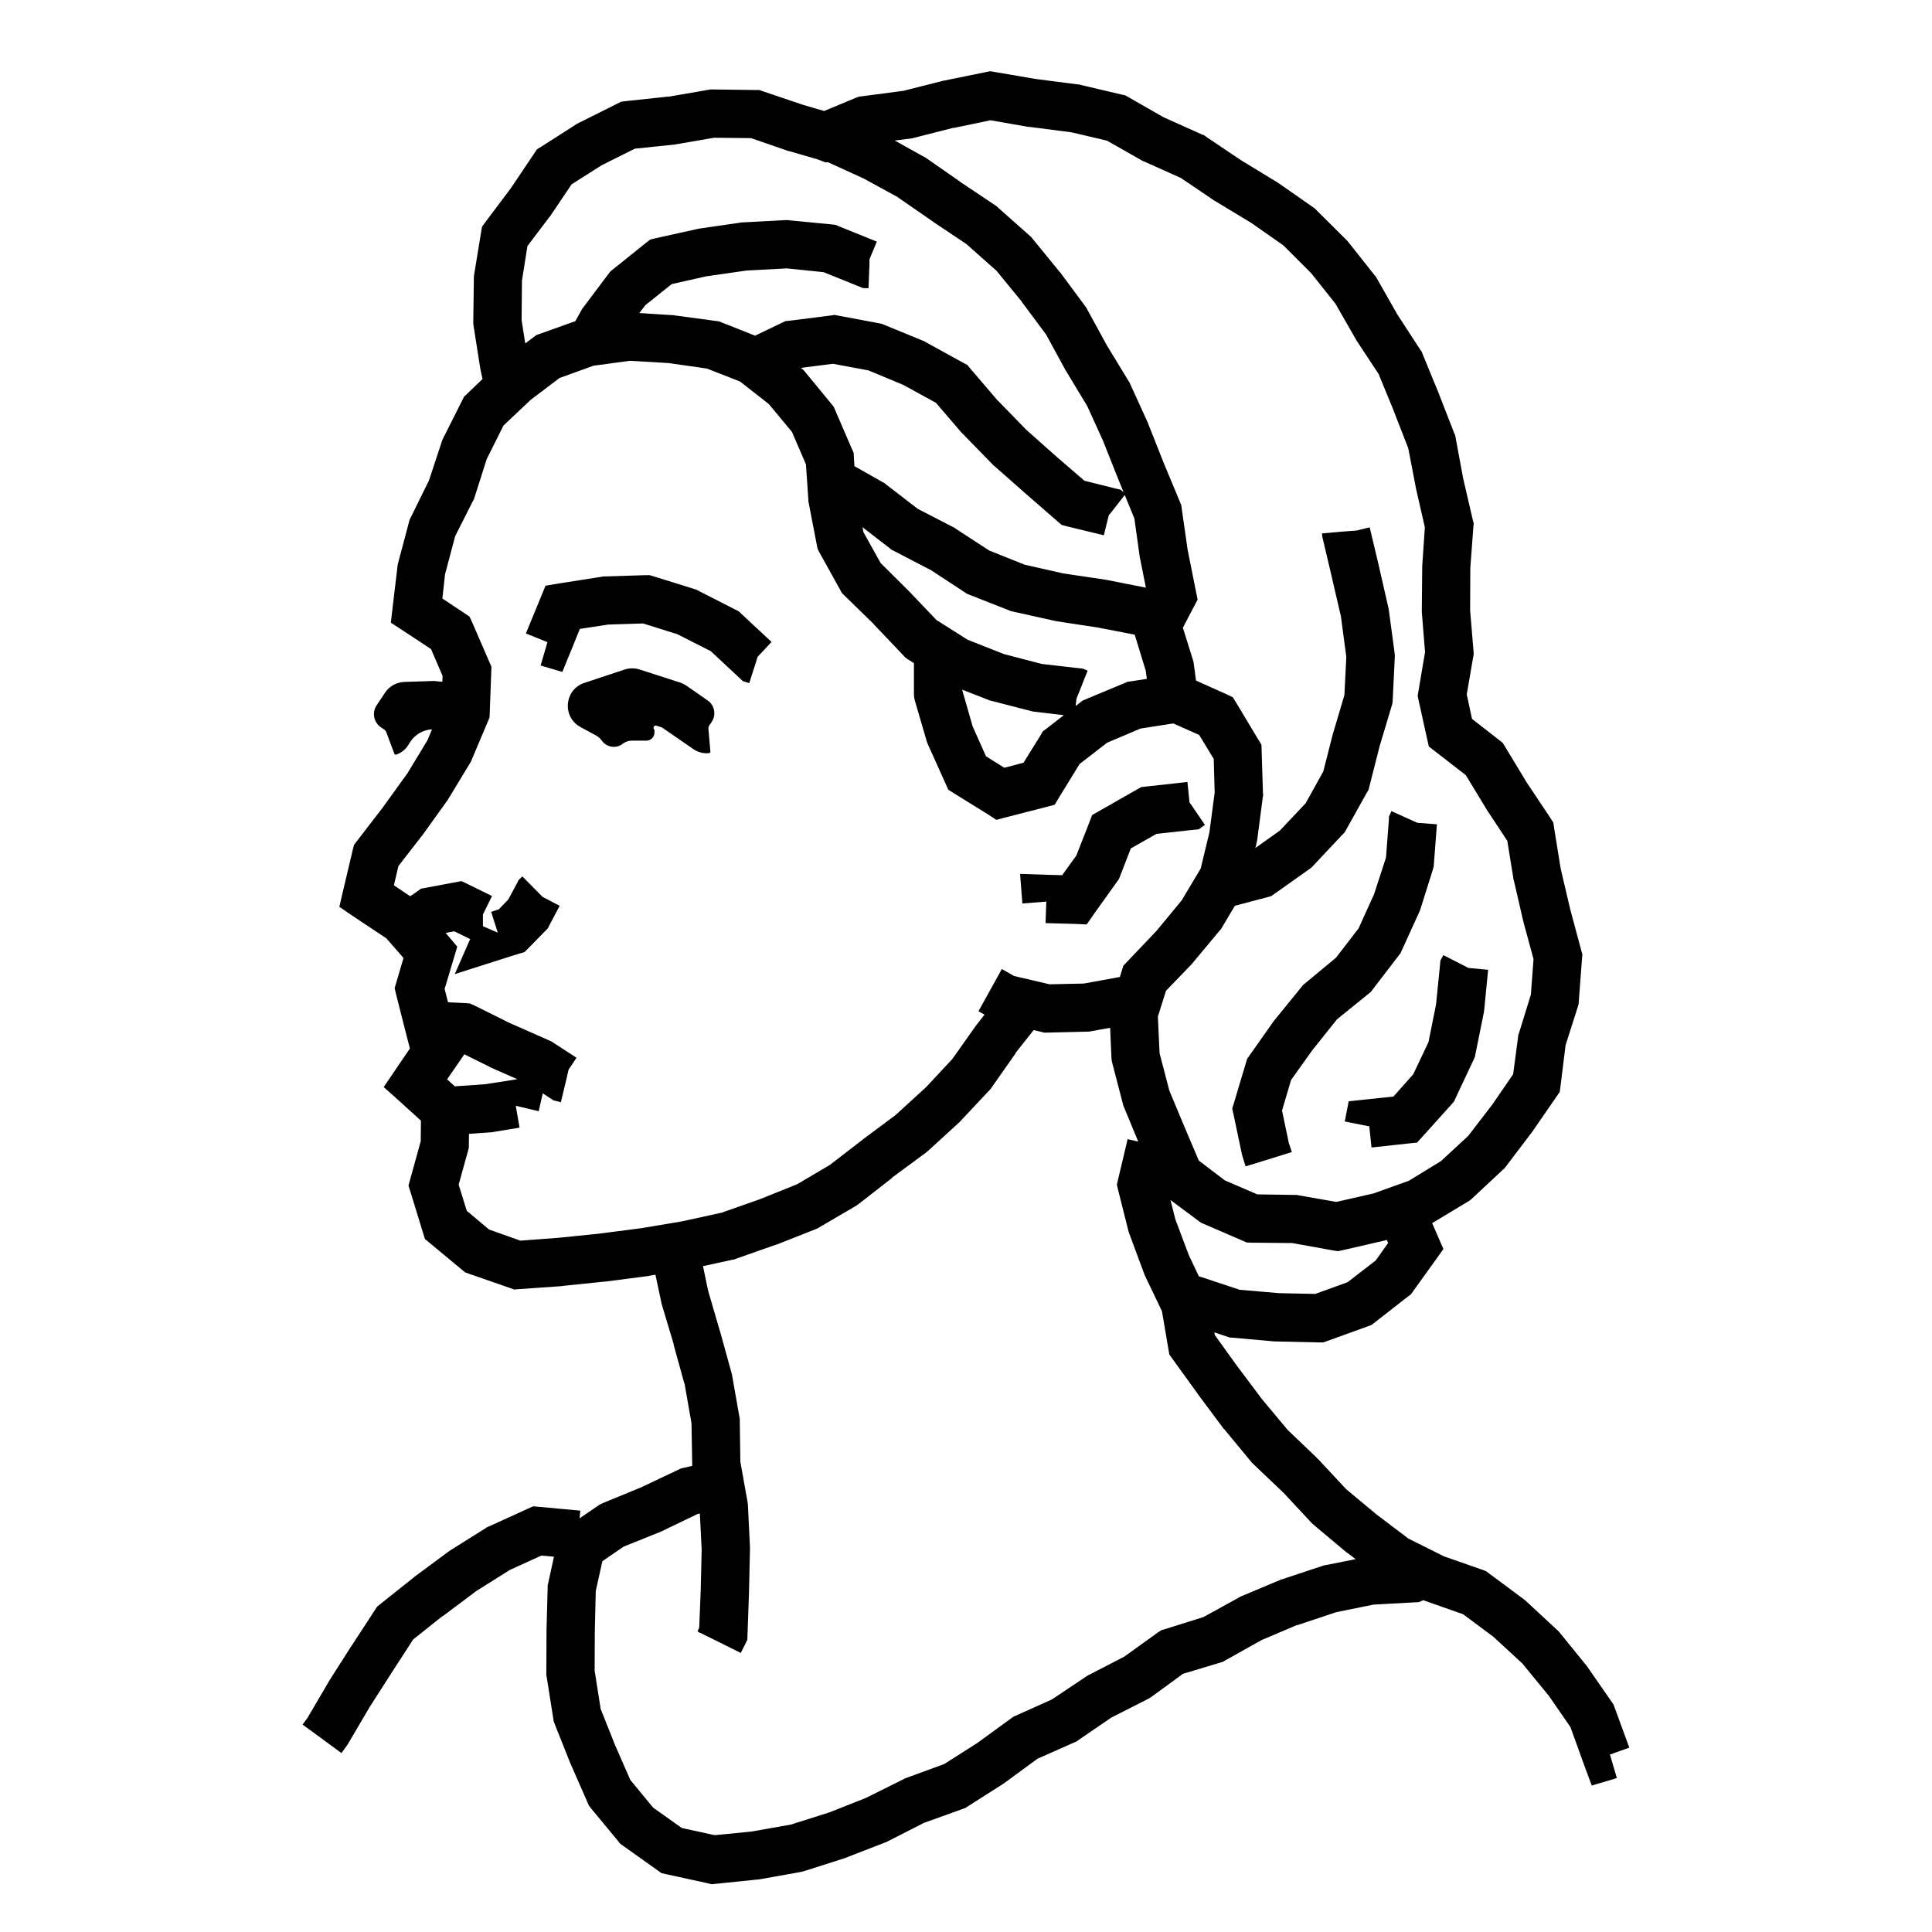
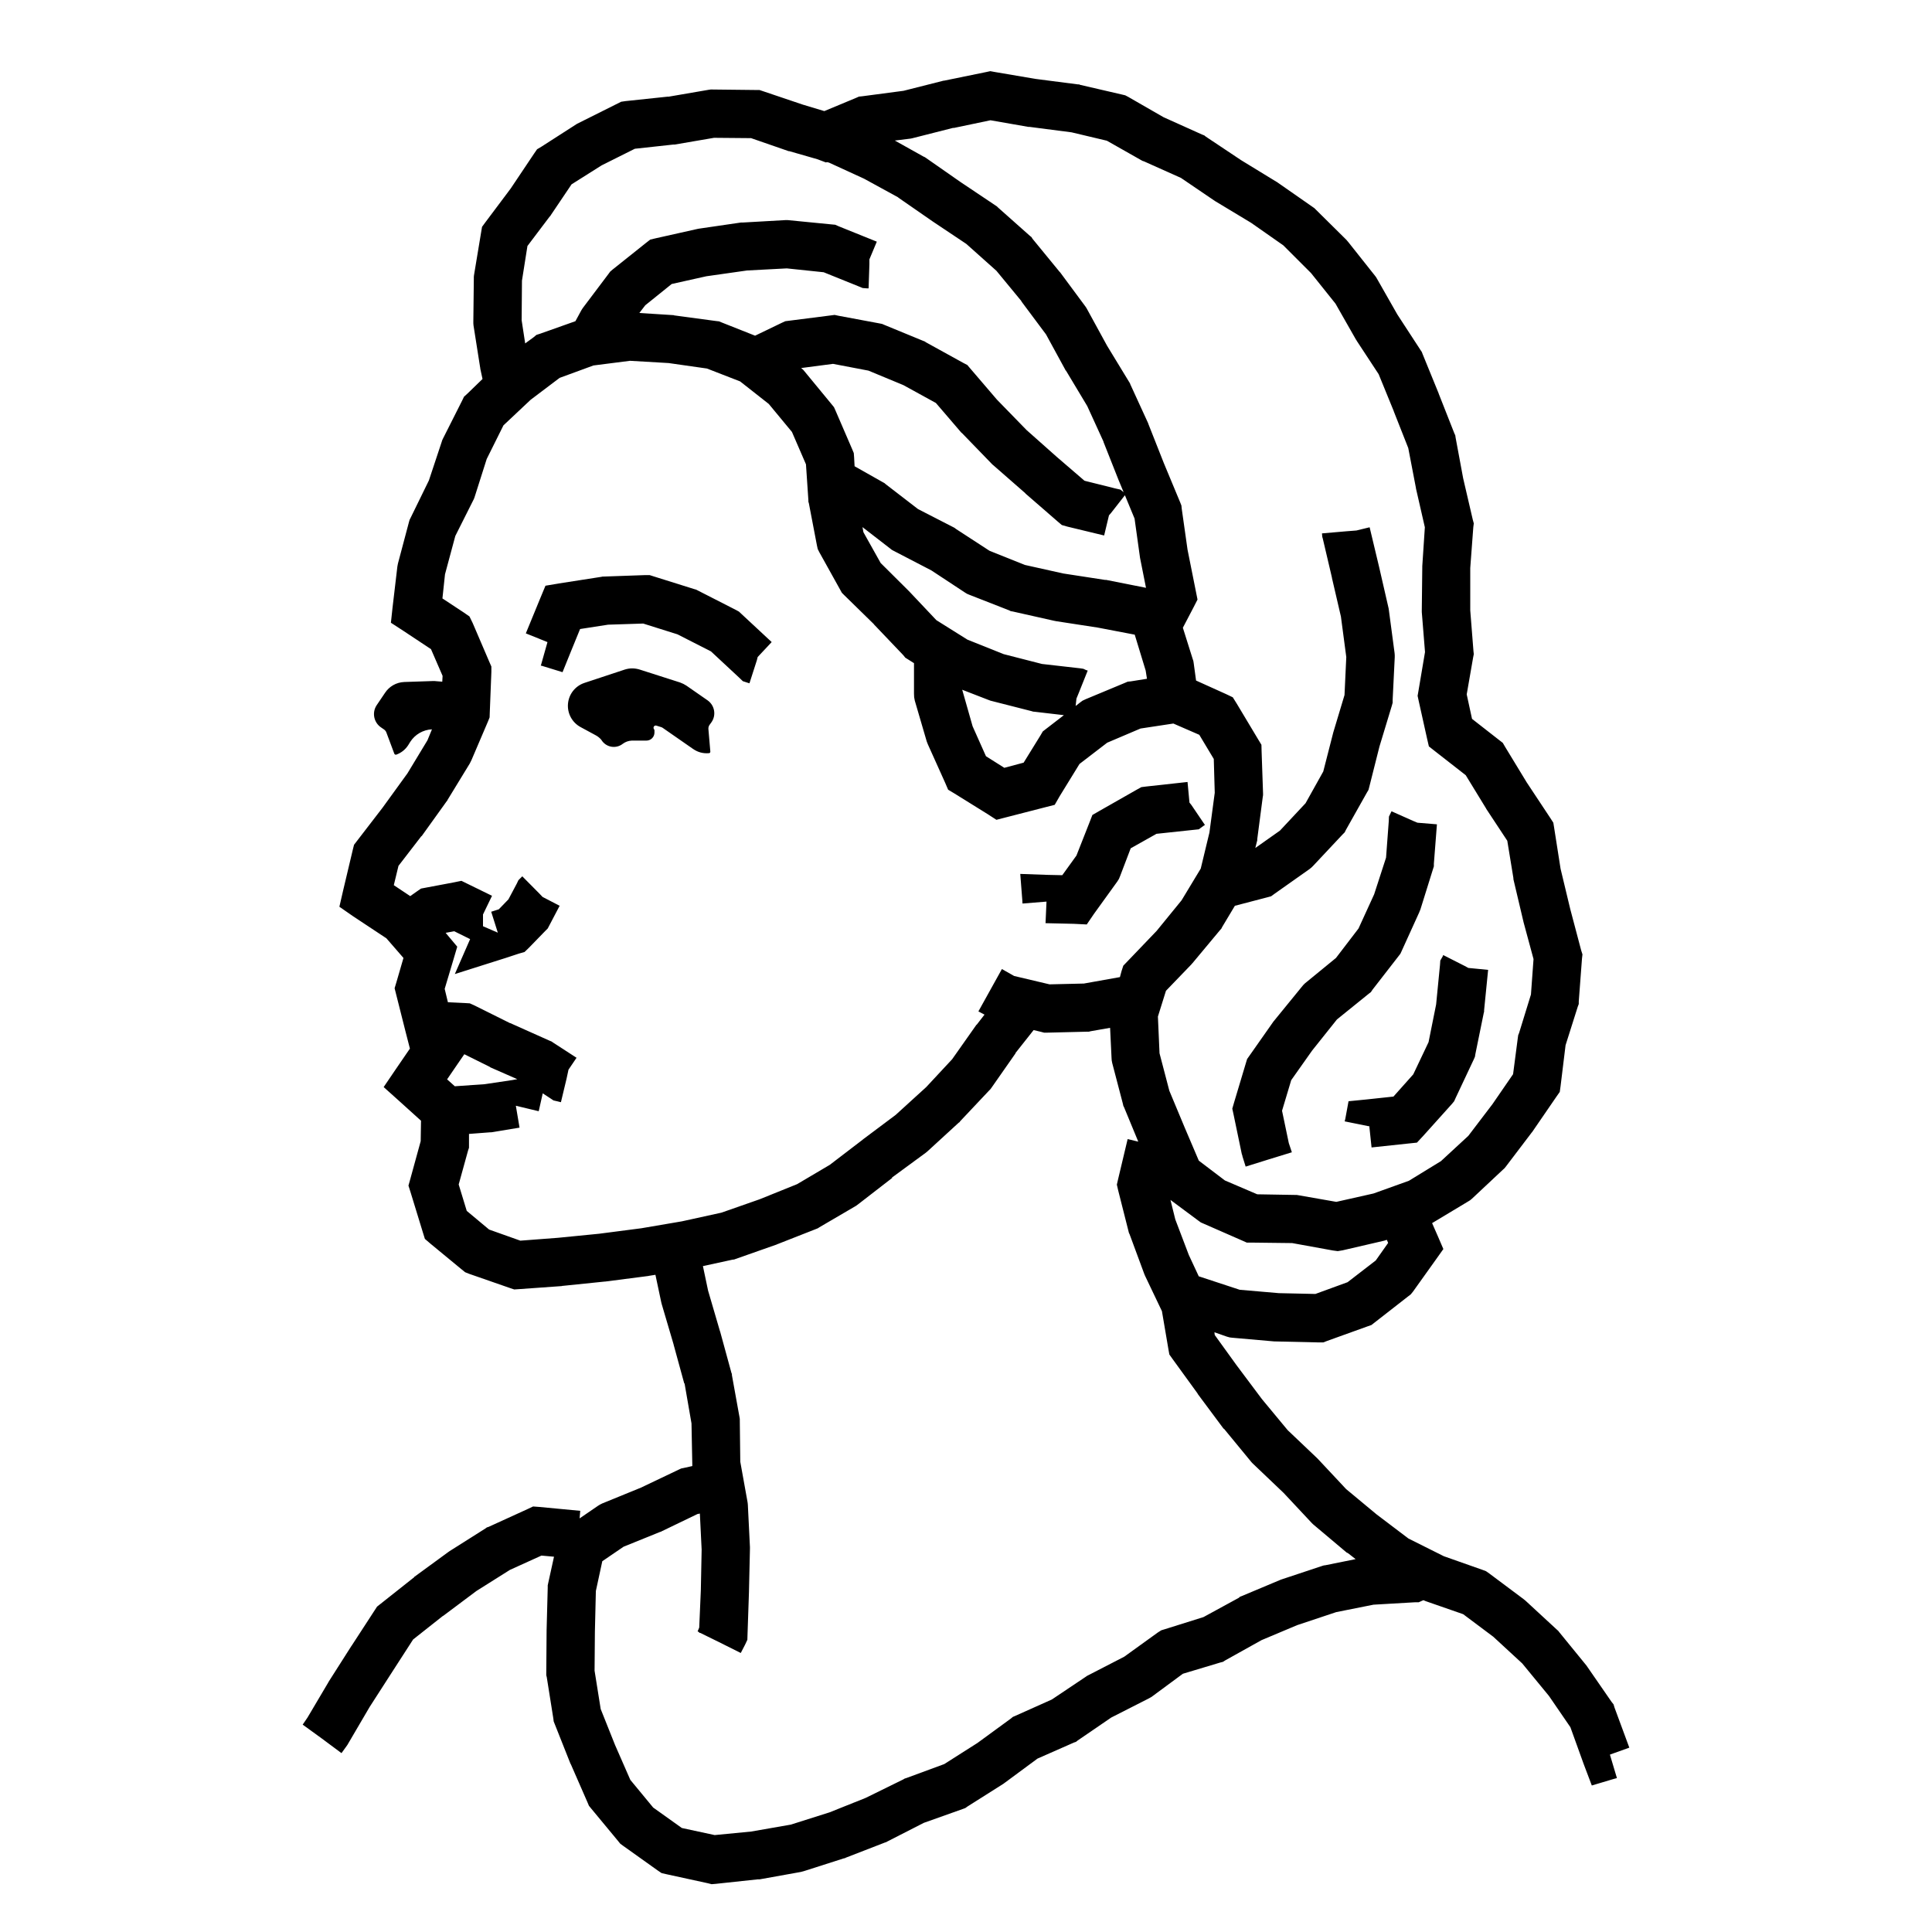
- <svg xmlns="http://www.w3.org/2000/svg" width="120" height="120" viewBox="0 0 120 120" fill="none">
-   <path d="M61.781 4.47L64.312 4.903L66.938 5.243H67.019L67.09 5.267L69.68 5.876L69.891 5.923L70.078 6.028L72.269 7.282L74.672 8.36L74.801 8.407L74.906 8.489L77.086 9.954L79.277 11.29L79.324 11.313L79.359 11.337L81.539 12.86L81.644 12.931L81.738 13.024L83.625 14.899L83.684 14.958L83.742 15.028L85.394 17.114L85.465 17.196L85.523 17.302L86.789 19.528L88.231 21.743L88.312 21.86L88.359 21.989L89.367 24.439V24.45L90.328 26.911L90.387 27.04L90.41 27.181L90.879 29.712L91.477 32.29L91.535 32.513L91.512 32.735L91.324 35.278L91.312 37.915L91.523 40.446L91.535 40.634L91.5 40.821L91.102 43.13L91.43 44.653L93.117 45.966L93.34 46.142L93.481 46.376L94.828 48.602L96.305 50.817L96.481 51.099L96.527 51.415L96.938 53.958L97.523 56.454L98.215 59.032L98.285 59.278L98.262 59.536L98.062 62.196L98.051 62.36L98.004 62.524L97.242 64.915L96.926 67.458L96.879 67.821L96.668 68.126L95.156 70.317L95.133 70.353L95.109 70.376L93.527 72.462L93.445 72.567L93.352 72.649L91.43 74.442L91.312 74.548L91.184 74.63L88.954 75.969L89.312 76.793L89.652 77.578L89.16 78.269L87.754 80.227L87.625 80.402L87.449 80.531L85.363 82.16L85.176 82.301L84.953 82.383L82.457 83.285L82.188 83.379H81.906L79.269 83.32H79.176L76.551 83.086L76.375 83.074L76.199 83.016L75.426 82.755L75.453 82.919L76.801 84.794L78.383 86.903L79.988 88.825L81.805 90.56L81.828 90.595L81.863 90.618L83.609 92.493L85.496 94.064L87.477 95.564L89.68 96.665L92.094 97.509L92.305 97.591L92.492 97.731L94.637 99.325L94.754 99.419L96.699 101.224L96.781 101.294L96.852 101.376L98.527 103.438L98.598 103.532L100.109 105.712L100.215 105.864L100.285 106.052L101.199 108.548L99.992 108.981L100.004 109.005L100.426 110.435L100.215 110.505L98.867 110.903L98.375 109.579L97.543 107.271L96.207 105.337L94.555 103.321L92.75 101.657L90.875 100.263L88.578 99.454L88.496 99.431L88.422 99.389L88.344 99.419L88.121 99.513L87.887 99.524L85.309 99.665L83 100.134L80.574 100.942L80.562 100.931L78.359 101.868L76.098 103.134L75.957 103.216L75.805 103.263L73.473 103.966L71.516 105.396L71.328 105.513L69.019 106.685L66.934 108.114L66.828 108.185L66.711 108.231L64.438 109.239L62.41 110.728L62.375 110.751L62.328 110.786L60.102 112.204L59.961 112.298L59.797 112.356L57.383 113.224L55.109 114.384L55.039 114.419L54.969 114.442L52.52 115.392L52.473 115.415L52.426 115.427L49.93 116.224L49.742 116.271L47.176 116.728L47.117 116.739H47.059L44.445 117.009L44.199 117.032L43.965 116.974L41.387 116.411L41.082 116.341L40.836 116.165L38.68 114.63L38.516 114.513L38.398 114.36L36.711 112.321L36.582 112.157L36.5 111.97L35.457 109.591L35.434 109.544L34.449 107.071L34.391 106.919L34.367 106.755L33.957 104.165L33.934 104.048V103.931L33.945 101.306V101.271L34.016 98.622V98.47L34.051 98.329L34.406 96.689L33.629 96.618L31.672 97.509L29.586 98.821L27.523 100.368L27.512 100.356L25.66 101.833L24.348 103.86L22.965 106.017L21.629 108.29L21.594 108.36L21.547 108.419L21.207 108.888L20 107.997L18.793 107.118L19.109 106.685L20.387 104.505L20.41 104.458L21.828 102.231L21.84 102.22L23.293 99.993L23.422 99.794L23.609 99.642L25.684 97.989L25.707 97.978L25.719 97.954L27.828 96.395L27.922 96.325L30.16 94.919L30.242 94.86L30.336 94.825L32.75 93.724L33.113 93.56L33.512 93.595L36.043 93.829L36 94.303L37.145 93.524L37.273 93.442L37.414 93.372L39.805 92.388L42.16 91.274L42.312 91.204L42.465 91.169L42.996 91.046V90.95L42.949 88.395L42.516 85.923H42.504L41.836 83.509L41.848 83.497L41.098 81.001L41.074 80.884L40.711 79.175L40.266 79.25L40.242 79.262H40.219L37.594 79.602H37.559L34.934 79.871H34.91L34.898 79.883L32.238 80.07L31.934 80.094L31.641 79.988L29.145 79.121L28.887 79.027L28.676 78.852L26.742 77.246L26.391 76.953L26.262 76.531L25.5 74.047L25.371 73.637L25.488 73.215L26.133 70.883L26.145 69.606L24.805 68.388L23.832 67.52L24.57 66.431L25.46 65.126L25.191 64.082L24.605 61.773L24.512 61.375L24.629 60.977L25.062 59.5L23.996 58.281L21.934 56.91L21.078 56.324L21.312 55.316L21.91 52.785L21.992 52.469L22.191 52.211L23.762 50.172L25.309 48.027L26.551 45.977L26.833 45.301C26.284 45.327 25.78 45.617 25.483 46.082L25.348 46.294L25.345 46.298C25.172 46.561 24.918 46.762 24.621 46.868C24.569 46.888 24.512 46.861 24.492 46.81L24 45.497C23.97 45.413 23.912 45.342 23.838 45.293L23.677 45.188C23.216 44.887 23.088 44.268 23.393 43.81L23.906 43.036C24.171 42.631 24.618 42.378 25.102 42.356L26.906 42.298H26.988L27.082 42.31L27.475 42.344L27.488 41.98L26.773 40.316L25.051 39.18L24.277 38.676L24.383 37.75L24.688 35.195L24.699 35.09L24.723 34.984L25.402 32.43L25.438 32.289L25.508 32.148L26.645 29.84L27.43 27.461L27.465 27.355L27.512 27.25L28.707 24.871L28.824 24.637L29.012 24.461L29.971 23.542L29.83 22.888V22.852L29.818 22.806L29.408 20.204L29.396 20.075V19.946L29.432 17.321V17.204L29.443 17.099L29.877 14.45L29.936 14.087L30.158 13.782L31.717 11.708L33.182 9.528L33.357 9.271L33.627 9.106L35.842 7.688L38.584 6.317L38.853 6.282L41.49 6.001V6.013L43.998 5.579L44.127 5.556H44.268L46.928 5.591H47.162L47.397 5.673L49.857 6.505L51.188 6.895L53.156 6.075L53.344 6.005L53.531 5.981L56.109 5.642L58.559 5.021L58.594 5.009H58.629L61.219 4.481L61.5 4.423L61.781 4.47ZM67.746 64.055L67.629 64.078H67.512L65.051 64.137H64.852L64.664 64.09L64.203 63.978L63.07 65.41L63.082 65.422L61.57 67.578L61.512 67.66L61.43 67.742L59.637 69.652L59.602 69.699L59.555 69.734L57.621 71.504L57.504 71.598L55.406 73.144L55.418 73.156L53.344 74.773L53.18 74.891L50.895 76.227L50.801 76.285L50.695 76.332L48.234 77.305L48.199 77.316H48.176L45.68 78.195L45.598 78.231L45.504 78.242L43.665 78.643L43.98 80.157L44.719 82.689L44.73 82.7V82.712L45.434 85.267L45.457 85.337L45.469 85.407L45.926 88.009L45.949 88.126V88.243L45.984 90.786L46.43 93.282L46.441 93.364L46.453 93.458L46.582 96.095V96.212L46.523 98.849V98.872L46.43 101.521L46.418 101.849L46.277 102.142L46.008 102.669L44.672 102.001L43.488 101.415H43.43V101.38L43.324 101.333L43.43 101.087L43.523 98.767L43.582 96.247L43.469 94.006L43.32 94.04L41.082 95.118L41.047 95.142L41 95.153L38.727 96.067L37.414 96.97L37.004 98.821L36.945 101.341L36.934 103.767L37.309 106.146L38.199 108.384L39.148 110.552L40.566 112.274L42.348 113.54L44.387 113.985L46.66 113.763L49.121 113.329L51.523 112.567L53.773 111.677L56.105 110.517L56.188 110.47L56.281 110.435L58.648 109.567L60.711 108.255L62.785 106.743L62.914 106.649L63.055 106.579L65.328 105.56L67.449 104.142L67.519 104.095L67.602 104.048L69.828 102.899L71.914 101.399L72.125 101.259L72.359 101.188L74.75 100.438L76.941 99.231L77.012 99.185L77.094 99.149L79.519 98.13L79.566 98.106L79.625 98.095L82.133 97.263L82.227 97.228L82.32 97.216L84.2 96.841L83.691 96.454L83.668 96.442L83.633 96.419L81.606 94.72L81.535 94.661L81.477 94.603L79.731 92.728L77.82 90.911L77.762 90.853L77.703 90.782L76.027 88.755L75.992 88.731L75.969 88.696L74.398 86.587L74.387 86.575V86.564L72.828 84.407L72.629 84.126L72.57 83.786L72.172 81.442L71.117 79.239L71.07 79.122L70.156 76.661L70.121 76.579L70.098 76.497L69.453 73.931L69.371 73.579L69.453 73.228L70.039 70.755L70.697 70.905L69.82 68.782L69.773 68.677L69.75 68.583L69.082 66.017L69.047 65.864L69.035 65.712L68.952 63.838L67.746 64.055ZM73.004 75.735L73.836 77.95L74.463 79.276L74.477 79.277L74.664 79.336L76.996 80.109L79.434 80.32H79.422L81.695 80.367L83.699 79.641L85.445 78.293L86.219 77.203L86.136 77.014L86.074 77.032L85.981 77.056L83.391 77.653L83.098 77.712L82.793 77.665L80.262 77.208L77.742 77.185L77.438 77.173L77.168 77.056L74.754 76.013L74.59 75.942L74.449 75.837L72.702 74.536L73.004 75.735ZM36.863 22.715L34.754 23.477L32.961 24.836L31.273 26.43L30.23 28.516L29.469 30.906L29.434 31.012L29.375 31.117L28.273 33.297L27.641 35.676L27.477 37.176L28.801 38.055L29.164 38.301L29.352 38.711L30.383 41.09L30.523 41.406L30.512 41.746L30.418 44.289L30.406 44.57L30.301 44.816L29.281 47.23L29.234 47.336L29.176 47.43L27.805 49.691L27.781 49.738L27.746 49.773L26.199 51.93L26.164 51.965L24.746 53.793L24.465 54.988L25.479 55.667L25.895 55.384L26.152 55.196L26.469 55.138L28.168 54.821L28.66 54.727L29.105 54.938L30.559 55.653L29.996 56.802V57.531L30.918 57.926L30.508 56.637L30.977 56.484L31.574 55.863L32.102 54.879L32.207 54.668L32.441 54.434L33.496 55.5L33.707 55.711L34.762 56.262L34.117 57.48L34.023 57.668L33.859 57.832L32.852 58.863L32.582 59.133L32.23 59.238L31.41 59.496L28.246 60.504L29.203 58.327L28.215 57.845L27.676 57.946L27.875 58.176L28.402 58.797L28.168 59.582L27.617 61.422L27.828 62.254L28.859 62.301L29.176 62.324L29.469 62.453L31.684 63.555H31.695L34.156 64.644L34.262 64.691L34.367 64.762L35.809 65.699L35.316 66.438L35.188 67L34.836 68.465L34.637 68.406L34.379 68.348L34.168 68.207L33.711 67.91L33.488 68.892L33.465 69.02L32.035 68.681L32.27 70.04L30.57 70.321L30.512 70.333H30.441L29.13 70.427L29.121 71.094V71.281L29.074 71.469L28.488 73.578L28.992 75.207L30.375 76.367L32.32 77.059L34.676 76.883L37.207 76.625L39.832 76.285L42.352 75.863L44.812 75.324L47.18 74.492L49.512 73.555L51.539 72.359L53.578 70.789L53.602 70.766L55.629 69.254L57.527 67.519L59.145 65.785L60.621 63.699L60.645 63.664L60.668 63.641L61.152 63.02L60.773 62.812L62.227 60.188L62.988 60.621L65.191 61.137L67.324 61.09L69.557 60.682L69.668 60.321L69.773 59.981L70.019 59.724L71.836 57.813L73.394 55.927L74.578 53.946L75.117 51.708L75.445 49.235L75.387 47.138L74.484 45.649L72.879 44.935L70.84 45.251L68.766 46.13L67.055 47.454L65.824 49.458L65.508 49.985L64.922 50.138L62.508 50.759L61.887 50.923L61.348 50.571L59.285 49.294L58.898 49.048L58.711 48.626L57.633 46.235L57.562 46.048L56.824 43.517L56.777 43.306L56.766 43.095V41.188L56.387 40.949L56.234 40.844L56.105 40.703L54.277 38.781V38.77L52.438 36.977L52.285 36.824L52.18 36.625L50.891 34.305L50.785 34.094L50.738 33.871L50.234 31.258L50.211 31.164V31.07L50.059 28.844L49.191 26.828L47.75 25.094L45.969 23.699L43.906 22.891L41.527 22.551L39.125 22.41L36.863 22.715ZM59.227 7.95L59.215 7.938L56.73 8.571L56.648 8.595L56.555 8.606L55.575 8.729L57.369 9.728L57.44 9.763L57.498 9.798L59.654 11.298H59.643L61.834 12.763L61.916 12.821L61.986 12.892L63.967 14.649L64.061 14.731L64.131 14.825L65.807 16.876L65.853 16.923L67.424 19.044L67.482 19.126L67.529 19.22L68.76 21.47L70.131 23.72L70.178 23.802L70.213 23.884L71.303 26.274L71.326 26.345L72.287 28.77L73.307 31.22L73.377 31.395L73.4 31.595L73.764 34.138L74.385 37.243L74.139 37.712L73.471 38.989L74.08 40.935L74.115 41.052L74.139 41.169L74.286 42.27L76.148 43.106L76.57 43.306L76.816 43.704L78.152 45.931L78.352 46.259L78.363 46.657L78.445 49.27L78.457 49.388L78.434 49.517L78.094 52.118L78.082 52.2L78.07 52.27L77.975 52.669L79.496 51.587L81.09 49.899L82.191 47.919L82.789 45.575L82.812 45.505L83.504 43.173L83.621 40.806L83.293 38.321V38.31L82.731 35.895V35.884L82.156 33.446L82.133 33.341L82.109 33.13L83.609 33.001L84.254 32.954L85.074 32.755L85.66 35.216V35.227L86.246 37.794L86.269 37.935L86.621 40.56L86.633 40.688V40.817L86.504 43.466L86.492 43.653L86.445 43.829L85.684 46.372L85.051 48.868L85.004 49.056L84.898 49.231L83.609 51.54L83.516 51.704L83.387 51.833L81.57 53.767L81.477 53.872L81.348 53.966L79.168 55.513L78.945 55.665L78.688 55.735L76.702 56.258L75.914 57.579L75.856 57.685L75.773 57.778L74.074 59.817L74.039 59.852L74.004 59.899L72.422 61.54L71.918 63.145L72.023 65.419L72.633 67.751L73.594 70.048L74.461 72.087L76.078 73.317L78.094 74.185L80.426 74.22H80.543L80.66 74.243L83.004 74.653L85.312 74.126L87.504 73.341L89.496 72.122L91.195 70.552L92.707 68.583L93.984 66.72L94.289 64.423L94.301 64.294L94.348 64.165L95.086 61.774L95.25 59.571L94.617 57.239V57.216L94.606 57.192L94.019 54.649L93.996 54.591V54.544L93.621 52.224L92.32 50.255L92.297 50.208L91.043 48.145L89.168 46.692L88.746 46.364L88.629 45.837L88.113 43.505L88.055 43.224L88.102 42.931L88.512 40.505L88.312 38.02V37.892L88.336 35.267V35.173L88.5 32.747L87.961 30.392L87.949 30.356V30.333L87.469 27.837L86.578 25.552V25.54L85.629 23.231L84.269 21.169L84.246 21.134L84.223 21.087L82.945 18.86L81.434 16.962L79.711 15.239L77.719 13.845L75.469 12.485L75.434 12.462L75.41 12.45L73.348 11.056L71.051 10.024L70.981 10.001L70.922 9.966L68.754 8.735L66.562 8.22L63.938 7.88H63.867L61.523 7.47L59.227 7.95ZM87.797 51.001L88.043 51.106L89.25 51.2L89.062 53.649L89.051 53.813L89.004 53.989L88.219 56.485L88.184 56.579L88.148 56.661L87.047 59.075L86.977 59.227L86.871 59.356L85.254 61.466L85.148 61.606L85.019 61.712L83.039 63.317L81.504 65.239L80.191 67.079L79.629 68.978L80.051 70.993L80.238 71.556L78.809 72.001L77.367 72.446L77.168 71.814L77.156 71.755L77.133 71.673L76.617 69.224L76.535 68.849L76.652 68.474L77.391 66.001L77.461 65.767L77.602 65.567L79.113 63.423L79.137 63.388L79.172 63.352L80.848 61.29L80.941 61.173L81.059 61.079L82.981 59.485L84.387 57.657L85.348 55.536L86.086 53.263L86.262 50.977L86.273 50.708L86.391 50.462L86.426 50.38L87.797 51.001ZM90.977 60.001L91.199 60.118L92.43 60.235L92.184 62.755L92.172 62.837L92.16 62.907L91.644 65.462L91.609 65.638L91.539 65.802L90.414 68.192L90.32 68.403L90.18 68.567L88.398 70.548L88.012 70.97L87.438 71.028L85.188 71.274L85.047 69.95H85L83.523 69.657L83.559 69.493L83.769 68.403L84.871 68.286L86.547 68.11L87.777 66.728L88.727 64.724L89.195 62.392L89.441 59.942L89.465 59.661L89.606 59.403L89.641 59.321L90.977 60.001ZM28.555 65.903L27.77 67.04L28.25 67.474L30.113 67.345L31.789 67.087L32.129 67.03L30.488 66.309L30.453 66.285L30.43 66.273L28.842 65.484L28.555 65.903ZM73.883 49.848L74 50L74.844 51.242L74.762 51.289L74.457 51.512L74.082 51.547L71.832 51.793L70.238 52.695L69.57 54.418L69.5 54.594L69.394 54.746L67.953 56.762L67.496 57.418L66.688 57.383L64.941 57.336L64.988 56L63.5 56.117L63.488 55.953L63.359 54.277L65.035 54.336L65.973 54.359L66.852 53.141L67.648 51.113L67.836 50.621L68.293 50.363L70.613 49.039L70.883 48.887L71.199 48.852L73.754 48.57L73.883 49.848ZM59.766 42.86L60.41 45.11L61.242 46.974L62.379 47.688L63.574 47.372L64.629 45.673L64.769 45.427L64.992 45.263L66.075 44.421L64.273 44.207L64.168 44.195L64.074 44.172L61.52 43.516L61.438 43.492L61.355 43.457L59.766 42.839V42.86ZM38.799 41.586C39.103 41.487 39.432 41.487 39.736 41.586L42.244 42.395C42.384 42.441 42.517 42.507 42.639 42.591L42.643 42.594L43.951 43.503C44.393 43.81 44.501 44.417 44.193 44.857L44.065 45.042C44.017 45.111 43.994 45.194 44.002 45.277L44.123 46.684C44.127 46.734 44.087 46.777 44.037 46.777C43.69 46.815 43.337 46.722 43.053 46.52L41.148 45.204C41.129 45.191 41.107 45.18 41.085 45.173L40.77 45.072C40.641 45.032 40.538 45.181 40.621 45.287C40.64 45.311 40.65 45.341 40.65 45.371V45.499C40.65 45.778 40.424 46.004 40.145 46.004H39.24C39.038 46.004 38.841 46.072 38.682 46.196C38.287 46.505 37.717 46.434 37.408 46.04L37.337 45.949C37.25 45.839 37.141 45.747 37.018 45.68L36.057 45.16C34.902 44.536 35.045 42.83 36.291 42.418L38.799 41.586ZM53.633 33.062L54.699 34.973L56.422 36.684L56.457 36.719L58.168 38.512L60.09 39.73L62.34 40.621L64.719 41.242L67.086 41.512L67.285 41.535L67.461 41.617L67.555 41.652L67.004 43.047L66.863 43.387L66.809 43.851L67.09 43.634L67.242 43.517L67.43 43.435L69.879 42.415L70.043 42.345L70.231 42.321L71.233 42.165L71.162 41.649L70.478 39.42L68.184 38.977L65.582 38.579L65.535 38.567L65.477 38.556L62.898 37.981L62.781 37.958L62.676 37.911L60.203 36.938L60.062 36.88L59.934 36.798L57.848 35.427L55.504 34.208L55.387 34.149L55.281 34.067L53.57 32.744L53.633 33.062ZM40.586 35.794L43.105 36.579L43.223 36.614L43.34 36.673L45.707 37.88L45.895 37.974L46.047 38.126L47.922 39.872L47.055 40.798L46.996 40.997L46.539 42.427L46.445 42.403L46.129 42.298L45.883 42.063L44.148 40.446L42.074 39.392L39.941 38.724L37.762 38.794L36.016 39.063L35.441 40.481L34.926 41.735L33.625 41.349L33.578 41.337L34 39.895V39.884L32.664 39.345L33.566 37.153L33.883 36.38L34.715 36.239L37.34 35.829L37.434 35.806H37.527L40.094 35.724H40.352L40.586 35.794ZM49.745 22.849L49.754 22.855L49.883 22.961L49.988 23.078L51.664 25.117L51.793 25.281L51.875 25.48L52.918 27.895L53.023 28.129L53.035 28.387L53.071 28.954L54.836 29.954L54.93 30.001L55.012 30.071L57.004 31.606L59.23 32.755L59.301 32.79L59.359 32.837L61.445 34.196L63.648 35.075L66.027 35.614L68.629 36.001L68.664 36.013H68.699L71.173 36.5L70.822 34.735L70.799 34.642L70.459 32.204L69.86 30.746L68.996 31.852L68.867 32.005L68.562 33.247L66.289 32.696L65.938 32.602L65.668 32.368L63.688 30.645H63.676V30.634L61.695 28.888L61.648 28.852L61.613 28.806L59.773 26.919L59.703 26.849L58.133 25.02L56.105 23.907L53.938 23.005L51.734 22.595L49.745 22.849ZM41.9 8.978L41.853 8.989H41.807L39.428 9.235L37.365 10.267L35.502 11.45L34.201 13.384L34.178 13.419L34.154 13.442L32.76 15.282L32.42 17.427L32.397 19.888L32.624 21.333L33.137 20.945L33.324 20.805L33.535 20.734L35.736 19.947L36.109 19.273L36.156 19.19L36.227 19.097L37.785 17.023L37.902 16.87L38.043 16.753L40.117 15.089L40.387 14.878L40.727 14.796L43.316 14.222L43.434 14.198L46.023 13.823L46.094 13.812H46.164L48.801 13.671H48.918L49.023 13.683L51.672 13.94L51.883 13.964L52.082 14.046L54.461 15.007L54.004 16.108V16.401L53.945 17.901H53.84L53.582 17.89L53.336 17.784L51.156 16.905L48.871 16.671L46.398 16.8L43.867 17.163L41.723 17.644L40.082 18.956L39.711 19.444L41.762 19.574H41.82L41.879 19.586L44.48 19.938L44.656 19.961L44.832 20.031L46.901 20.849L48.559 20.052L48.781 19.946L49.016 19.923L51.605 19.595L51.84 19.56L52.074 19.606L54.641 20.087L54.793 20.122L54.934 20.181L57.359 21.177L57.441 21.212L57.512 21.259L59.832 22.536L60.078 22.665L60.254 22.876L61.918 24.821L63.758 26.708L65.644 28.384L67.356 29.86L69.277 30.341L69.594 30.411L69.787 30.567L69.522 29.919V29.907L69.51 29.895L68.537 27.446V27.435L67.529 25.22L66.205 23.028L66.182 23.005L66.17 22.97L64.975 20.778L63.44 18.716V18.704L61.893 16.817L60.018 15.153L57.967 13.782L57.943 13.759L55.787 12.271V12.259L53.666 11.099L51.486 10.102L51.368 10.067L51.305 10.095L50.773 9.895L49.025 9.388H48.99L48.955 9.376L46.647 8.579L44.35 8.556L41.9 8.978Z" fill="black" />
+ <svg xmlns="http://www.w3.org/2000/svg" width="120" height="120" fill="none" viewBox="0 0 120 120">
+   <path fill="currentColor" d="m61.78 4.47 2.53.43 2.63.34h.08l.07.03 2.59.6.21.05.19.1 2.19 1.26 2.4 1.08.13.05.1.08 2.19 1.46 2.19 1.34.04.02.04.03 2.18 1.52.1.07.1.1 1.89 1.87.05.06.06.07 1.65 2.08.07.09.06.1 1.27 2.23 1.44 2.21.08.12.05.13 1 2.45v.01l.97 2.46.06.13.02.14.47 2.53.6 2.58.06.22-.03.23-.19 2.54v2.63l.2 2.54.02.18-.04.2-.4 2.3.33 1.52 1.69 1.32.22.17.14.24 1.35 2.22 1.47 2.22.18.28.05.31.4 2.55.6 2.5.68 2.57.08.25-.03.26-.2 2.66v.16l-.06.16-.76 2.4-.31 2.54-.05.36-.21.3-1.51 2.2-.03.03-.02.03-1.58 2.08-.08.1-.1.09-1.92 1.8-.12.1-.13.08-2.23 1.34.36.82.34.79-.49.69-1.4 1.96-.14.17-.17.13-2.09 1.63-.18.14-.23.08-2.5.9-.26.1h-.28l-2.64-.06h-.1l-2.62-.23-.17-.02-.18-.05-.77-.27.02.17 1.35 1.87 1.58 2.11 1.6 1.93 1.82 1.73.03.03.03.03 1.75 1.87 1.89 1.57 1.98 1.5 2.2 1.1 2.41.85.21.08.2.14 2.14 1.6.11.09 1.95 1.8.08.07.07.09 1.68 2.06.07.1 1.5 2.17.12.15.06.2.92 2.49-1.2.43v.02l.43 1.44-.22.06-1.34.4-.5-1.32-.83-2.3-1.33-1.94-1.66-2.02-1.8-1.66-1.87-1.4-2.3-.8-.08-.03-.08-.04-.08.03-.22.1h-.23l-2.58.15-2.31.46-2.43.81-2.21.93-2.26 1.26-.14.09-.16.04-2.33.7-1.95 1.44-.2.11-2.3 1.17-2.09 1.43-.1.08-.12.04-2.27 1-2.03 1.5-.03.02-.05.04-2.23 1.41-.14.1-.16.06-2.42.86-2.27 1.16-.07.04-.07.02-2.45.95-.05.03h-.04l-2.5.8-.19.05-2.56.46h-.12l-2.61.28-.25.02-.24-.06-2.57-.56-.3-.07-.25-.17-2.16-1.54-.16-.12-.12-.15-1.69-2.04-.13-.16-.08-.19-1.04-2.38-.03-.05-.98-2.47-.06-.15-.02-.17-.41-2.58-.03-.12v-.12l.02-2.62v-.04l.07-2.65v-.15l.03-.14.36-1.64-.78-.07-1.96.89-2.08 1.31-2.07 1.55v-.01l-1.86 1.47-1.31 2.03-1.39 2.16-1.33 2.27-.04.07-.04.06-.34.47-1.21-.9-1.2-.87.3-.44 1.29-2.18.02-.04 1.42-2.23.01-.01 1.45-2.23.13-.2.19-.15L25.68 98l.03-.01v-.03l2.12-1.55.1-.07 2.23-1.41.08-.06.1-.03 2.41-1.1.36-.17.4.03 2.53.24-.04.47 1.14-.78.13-.08.14-.07 2.4-.98 2.35-1.12.15-.07.15-.03.54-.12v-.1l-.05-2.55-.43-2.48h-.02l-.66-2.41v-.01L41.1 81l-.03-.12-.36-1.7-.44.07-.03.01h-.02l-2.63.34h-.03l-2.63.27h-.02l-.01.01-2.66.19-.3.02-.3-.1-2.5-.87-.25-.1-.21-.17-1.94-1.6-.35-.3-.13-.42-.76-2.48-.13-.41.12-.43.64-2.33.02-1.27-1.35-1.22-.97-.87.74-1.09.89-1.3-.27-1.05-.58-2.3-.1-.4.12-.4.43-1.48L24 58.28l-2.07-1.37-.85-.59.23-1 .6-2.53.08-.32.2-.26 1.57-2.04 1.55-2.14 1.24-2.05.28-.68a1.7 1.7 0 0 0-1.35.78l-.13.21q-.27.41-.73.58a.1.1 0 0 1-.13-.06L24 45.5a.4.4 0 0 0-.16-.2l-.16-.11a1 1 0 0 1-.29-1.38l.52-.77c.26-.4.7-.66 1.2-.68l1.8-.06h.08l.1.01.38.03.02-.36-.72-1.66-1.72-1.14-.77-.5.1-.93.3-2.55.02-.11.02-.1.68-2.56.04-.14.07-.14 1.13-2.31.79-2.38.03-.1.05-.11 1.2-2.38.11-.23.2-.18.95-.92-.14-.65v-.04l-.01-.04-.41-2.6-.01-.13v-.13l.03-2.63v-.12l.01-.1.44-2.65.06-.36.22-.3 1.56-2.08 1.46-2.18.18-.26.27-.16 2.21-1.42 2.74-1.37.27-.04L41.5 6v.01l2.5-.43.14-.02h.14l2.66.03h.23l.24.08 2.46.83 1.33.4 1.97-.82.18-.08.2-.02 2.57-.34 2.45-.62.03-.01h.04l2.59-.53.28-.06zm5.97 59.58-.12.03h-.12l-2.46.06h-.2l-.19-.05-.46-.11-1.13 1.43.01.01-1.51 2.16-.06.08-.08.08-1.8 1.91-.03.05-.05.03-1.93 1.77-.12.1-2.1 1.54.02.02-2.08 1.61-.16.12-2.29 1.34-.09.06-.1.04-2.47.97-.03.02h-.02l-2.5.88-.08.03-.1.01-1.84.4.32 1.52.74 2.53.01.01v.01l.7 2.56.03.07v.07l.47 2.6.02.12v.11l.03 2.55.45 2.5.01.07.01.1.13 2.63v.12l-.06 2.64v.02l-.09 2.65-.01.33-.14.3-.27.52-1.34-.67-1.18-.58h-.06v-.04l-.1-.05.1-.24.1-2.32.05-2.52-.11-2.24-.15.03-2.24 1.08-.03.02-.05.01-2.27.92-1.32.9-.4 1.85-.06 2.52-.02 2.43.38 2.38.89 2.23.95 2.17 1.42 1.72 1.78 1.27 2.04.44 2.27-.22 2.46-.43 2.4-.76 2.25-.9 2.34-1.15.08-.05.1-.03 2.36-.87 2.06-1.31 2.08-1.52.12-.1.14-.06 2.28-1.02 2.12-1.42.07-.05.08-.04 2.23-1.15 2.08-1.5.22-.14.23-.07 2.39-.75 2.2-1.2.06-.06.08-.03 2.43-1.02.05-.02.06-.02 2.5-.83.1-.03.09-.01 1.88-.38-.5-.39h-.03l-.04-.03-2.02-1.7-.07-.06-.06-.06-1.75-1.87-1.91-1.82-.06-.06-.06-.07-1.67-2.03-.04-.02-.02-.03-1.57-2.11-.01-.01v-.02l-1.56-2.15-.2-.28-.06-.34-.4-2.35-1.05-2.2-.05-.12-.91-2.46-.04-.08-.02-.08-.65-2.57-.08-.35.08-.35.59-2.48.66.16-.88-2.13-.05-.1-.02-.1-.67-2.56-.03-.16-.01-.15-.09-1.87zM73 75.74l.84 2.21.62 1.33h.02l.18.06 2.34.77 2.43.21 2.27.05 2-.73 1.75-1.35.77-1.09-.08-.19-.07.02-.09.03-2.59.6-.3.05-.3-.04-2.53-.46-2.52-.03h-.3l-.27-.12L74.75 76l-.16-.07-.14-.1-1.75-1.3zM36.86 22.7l-2.1.77-1.8 1.36-1.69 1.59-1.04 2.09-.76 2.39-.04.1-.05.1-1.1 2.19-.64 2.38-.16 1.5 1.32.87.36.25.2.41 1.02 2.38.14.32v.34l-.1 2.54-.01.28-.1.25-1.03 2.41-.05.1-.05.1-1.38 2.26-.02.05-.03.03-1.55 2.16-.04.03-1.41 1.83-.29 1.2 1.02.68.41-.29.26-.18.32-.06 1.7-.32.49-.1.45.22 1.45.71L30 56.8v.73l.92.4-.41-1.3.47-.15.6-.62.52-.98.1-.21.24-.24 1.06 1.07.2.21 1.06.55-.64 1.22-.1.19-.16.16-1 1.03-.28.27-.35.1-.82.27-3.16 1 .95-2.17-.99-.49-.53.1.2.24.52.62-.23.78-.55 1.84.2.83 1.04.05.32.02.29.13 2.21 1.1h.02l2.46 1.1.1.04.1.07 1.45.94-.5.74-.12.56-.35 1.46-.2-.05-.26-.06-.21-.14-.46-.3-.22.98-.03.13-1.42-.34.23 1.36-1.7.28-.06.01h-.07l-1.31.1v.86l-.06.18-.58 2.1.5 1.64 1.39 1.16 1.94.69 2.36-.18 2.53-.25 2.62-.34 2.52-.43 2.46-.54 2.37-.83 2.33-.94 2.03-1.2 2.04-1.56.02-.02 2.03-1.52 1.9-1.73 1.61-1.73 1.48-2.1.02-.03.03-.02.48-.62-.38-.2 1.46-2.63.76.43 2.2.52 2.13-.05 2.24-.4.1-.37.11-.34.25-.26 1.82-1.9 1.55-1.9 1.19-1.97.54-2.24.33-2.47-.06-2.1-.9-1.5-1.61-.7-2.04.31-2.07.88-1.72 1.32-1.23 2-.31.54-.59.15-2.41.62-.62.16-.54-.35-2.06-1.28-.4-.24-.18-.42-1.08-2.4-.07-.18-.74-2.53-.04-.21-.01-.22v-1.9l-.38-.24-.16-.1-.12-.15-1.83-1.92v-.01l-1.84-1.8-.15-.15-.11-.2-1.29-2.32-.1-.2-.05-.23-.5-2.61-.03-.1v-.09l-.15-2.23-.87-2.01-1.44-1.74-1.78-1.4-2.06-.8-2.38-.34-2.4-.14zM59.23 7.95l-.02-.01-2.48.63-.08.02-.1.02-.97.12 1.79 1 .07.03.06.04 2.15 1.5 2.18 1.46.09.06.07.07 1.98 1.76.1.08.06.1 1.68 2.05.04.04 1.57 2.12.06.09.05.09 1.23 2.25 1.37 2.25.05.08.03.08 1.1 2.4.02.06.96 2.43 1.02 2.45.07.18.02.2.36 2.54.62 3.1-.24.47-.67 1.28.61 1.94.04.12.02.12.15 1.1 1.86.84.42.2.25.4 1.33 2.22.2.33.01.4.09 2.61v.12l-.02.13-.34 2.6v.08l-.02.07-.1.4 1.53-1.08 1.59-1.7 1.1-1.97.6-2.34.02-.08.7-2.33.11-2.36-.33-2.49v-.01l-.56-2.41v-.02l-.57-2.43-.03-.1-.02-.22 1.5-.13.64-.05.82-.2.59 2.47.59 2.57.02.14.35 2.63.01.13v.13l-.13 2.65v.18l-.05.18-.77 2.54-.63 2.5-.05.19-.1.17-1.3 2.31-.08.16-.13.13-1.82 1.94-.1.1-.12.1-2.18 1.54-.22.16-.26.07-1.99.52-.79 1.32-.05.1-.09.1-1.7 2.04-.03.03-.04.05-1.58 1.64-.5 1.6.1 2.28.61 2.33.96 2.3.87 2.04 1.62 1.23 2.01.86 2.34.04h.11l.12.02 2.34.41 2.31-.52 2.2-.79 1.99-1.22 1.7-1.57 1.5-1.97 1.28-1.86.3-2.3.02-.13.05-.12.74-2.4.16-2.2-.63-2.33v-.02l-.01-.03-.6-2.54-.01-.06v-.05l-.38-2.32-1.3-1.97-.02-.04-1.26-2.06-1.87-1.46-.42-.33-.12-.52-.52-2.34-.06-.28.05-.29.41-2.43-.2-2.48v-.13l.03-2.62v-.1l.16-2.42-.54-2.36-.01-.03v-.03l-.48-2.5-.9-2.28v-.01l-.94-2.3-1.36-2.07-.02-.04-.03-.04-1.27-2.23-1.52-1.9-1.72-1.72-2-1.4-2.24-1.35-.04-.03-.02-.01-2.06-1.4-2.3-1.03-.07-.02-.06-.03-2.17-1.23-2.19-.52-2.62-.34h-.07l-2.35-.41zM87.8 51l.24.1 1.21.1-.19 2.45v.16L89 54l-.78 2.5-.04.09-.03.08-1.1 2.42-.07.15-.1.13-1.63 2.1-.1.15-.13.1-1.98 1.6-1.54 1.93-1.3 1.84-.57 1.9.42 2.01.19.57-1.43.44-1.44.45-.2-.64-.01-.06-.03-.08-.51-2.45-.08-.37.11-.38.74-2.47.07-.23.14-.2 1.51-2.15.03-.03.03-.04 1.68-2.06.1-.12.1-.1 1.93-1.58 1.4-1.83.97-2.12.74-2.28.17-2.28.01-.27.12-.25.04-.08zm3.18 9 .22.12 1.23.12-.25 2.51v.09l-.02.07-.52 2.55-.03.18-.07.16-1.13 2.4-.09.2-.14.17-1.78 1.98-.39.42-.57.06-2.25.24-.14-1.32H85l-1.48-.3.04-.16.2-1.09 1.11-.11 1.68-.18 1.23-1.38.95-2 .47-2.34.24-2.45.02-.28.15-.26.03-.08zm-62.43 5.9-.78 1.14.48.43 1.86-.13 1.68-.25.34-.06-1.64-.72-.04-.02-.02-.02-1.59-.79zm45.33-16.05L74 50l.84 1.24-.08.05-.3.22-.38.04-2.25.24-1.6.9-.66 1.73-.07.17-.1.16-1.45 2.01-.45.66-.81-.04-1.75-.04L65 56l-1.49.12-.01-.17-.13-1.67 1.68.06.93.02.88-1.22.8-2.03.19-.49.45-.26 2.32-1.32.27-.15.32-.04 2.55-.28zm-14.11-6.99.64 2.25.83 1.86 1.14.72 1.2-.32 1.05-1.7.14-.24.22-.17 1.09-.84-1.8-.21-.11-.01-.1-.03-2.55-.65-.08-.03-.08-.03-1.6-.62zM38.8 41.59q.46-.15.94 0l2.5.8q.22.08.4.2l1.31.91c.44.31.55.92.24 1.36l-.13.18a.4.4 0 0 0-.06.24l.12 1.4q0 .09-.08.1-.54.05-.99-.26l-1.9-1.32-.06-.03-.32-.1c-.13-.04-.23.11-.15.22q.03.03.03.08v.13a.5.5 0 0 1-.5.5h-.91a1 1 0 0 0-.56.2.9.9 0 0 1-1.27-.16l-.07-.1q-.14-.16-.32-.26l-.96-.52a1.5 1.5 0 0 1 .23-2.74zm14.83-8.53 1.07 1.91 1.72 1.71.04.04 1.7 1.8 1.93 1.21 2.25.9 2.38.61 2.37.27.2.03.17.08.1.03-.56 1.4-.14.34-.05.46.28-.22.15-.11.19-.09 2.45-1.02.16-.07.2-.02 1-.16-.08-.51-.68-2.23-2.3-.44-2.6-.4-.04-.01-.06-.01-2.58-.58-.12-.02-.1-.05-2.48-.97-.14-.06-.13-.08-2.08-1.37-2.35-1.22-.11-.06-.1-.08-1.72-1.33zM40.6 35.8l2.52.79.11.03.12.06 2.37 1.21.18.1.16.15 1.87 1.74-.87.93-.05.2-.46 1.43-.1-.03-.31-.1-.25-.24-1.73-1.61-2.08-1.06-2.13-.67-2.18.07-1.74.27-.58 1.42-.51 1.26-1.3-.4h-.05L34 39.9v-.02l-1.34-.54.9-2.19.32-.77.83-.14 2.63-.41.1-.02h.09l2.56-.09h.26zm9.16-12.94.13.11.1.12 1.68 2.04.13.16.09.2 1.04 2.41.1.24.02.26.03.56 1.77 1 .09.05.08.07 2 1.54 2.22 1.14.07.04.06.05 2.09 1.36 2.2.88 2.38.53 2.6.4h.07l2.47.49-.35-1.76-.02-.1-.34-2.44-.6-1.45-.86 1.1-.13.15-.3 1.25-2.28-.55-.35-.1-.27-.23-1.98-1.72h-.01v-.02L61.7 28.9l-.05-.04-.04-.04-1.84-1.9-.07-.06-1.57-1.83-2.02-1.11-2.17-.9-2.2-.42zM41.9 8.98h-.09l-2.38.26-2.06 1.03-1.87 1.18-1.3 1.93-.02.04-.03.02-1.39 1.84-.34 2.15-.02 2.46.22 1.44.52-.38.18-.15.22-.07 2.2-.78.37-.68.05-.08.07-.1 1.56-2.07.11-.15.14-.12 2.08-1.66.27-.21.34-.08 2.59-.58.11-.02 2.6-.38h.13l2.64-.15h.12l.1.01 2.65.26.21.02.2.09 2.38.96-.46 1.1v.3l-.05 1.5h-.11l-.26-.02-.24-.1-2.18-.88-2.29-.24-2.47.13-2.53.36-2.15.48-1.64 1.32-.37.48 2.05.13h.06l.06.02 2.6.35.18.02.17.07 2.07.82 1.66-.8.22-.1.24-.03 2.59-.33.23-.03.23.05 2.57.48.15.03.14.06 2.43 1 .08.03.07.05 2.32 1.28.25.13.17.2 1.67 1.95 1.84 1.89 1.88 1.67 1.72 1.48 1.92.48.31.07.2.16-.27-.65v-.01l-.01-.01-.97-2.45v-.02l-1.01-2.21-1.32-2.2-.03-.02-.01-.03-1.2-2.2-1.53-2.05v-.02l-1.55-1.88-1.87-1.67-2.05-1.37-.03-.02-2.15-1.49v-.01l-2.12-1.16-2.18-1-.12-.03-.07.02-.53-.2-1.74-.5h-.04l-.03-.01-2.31-.8-2.3-.02z" />
</svg>
